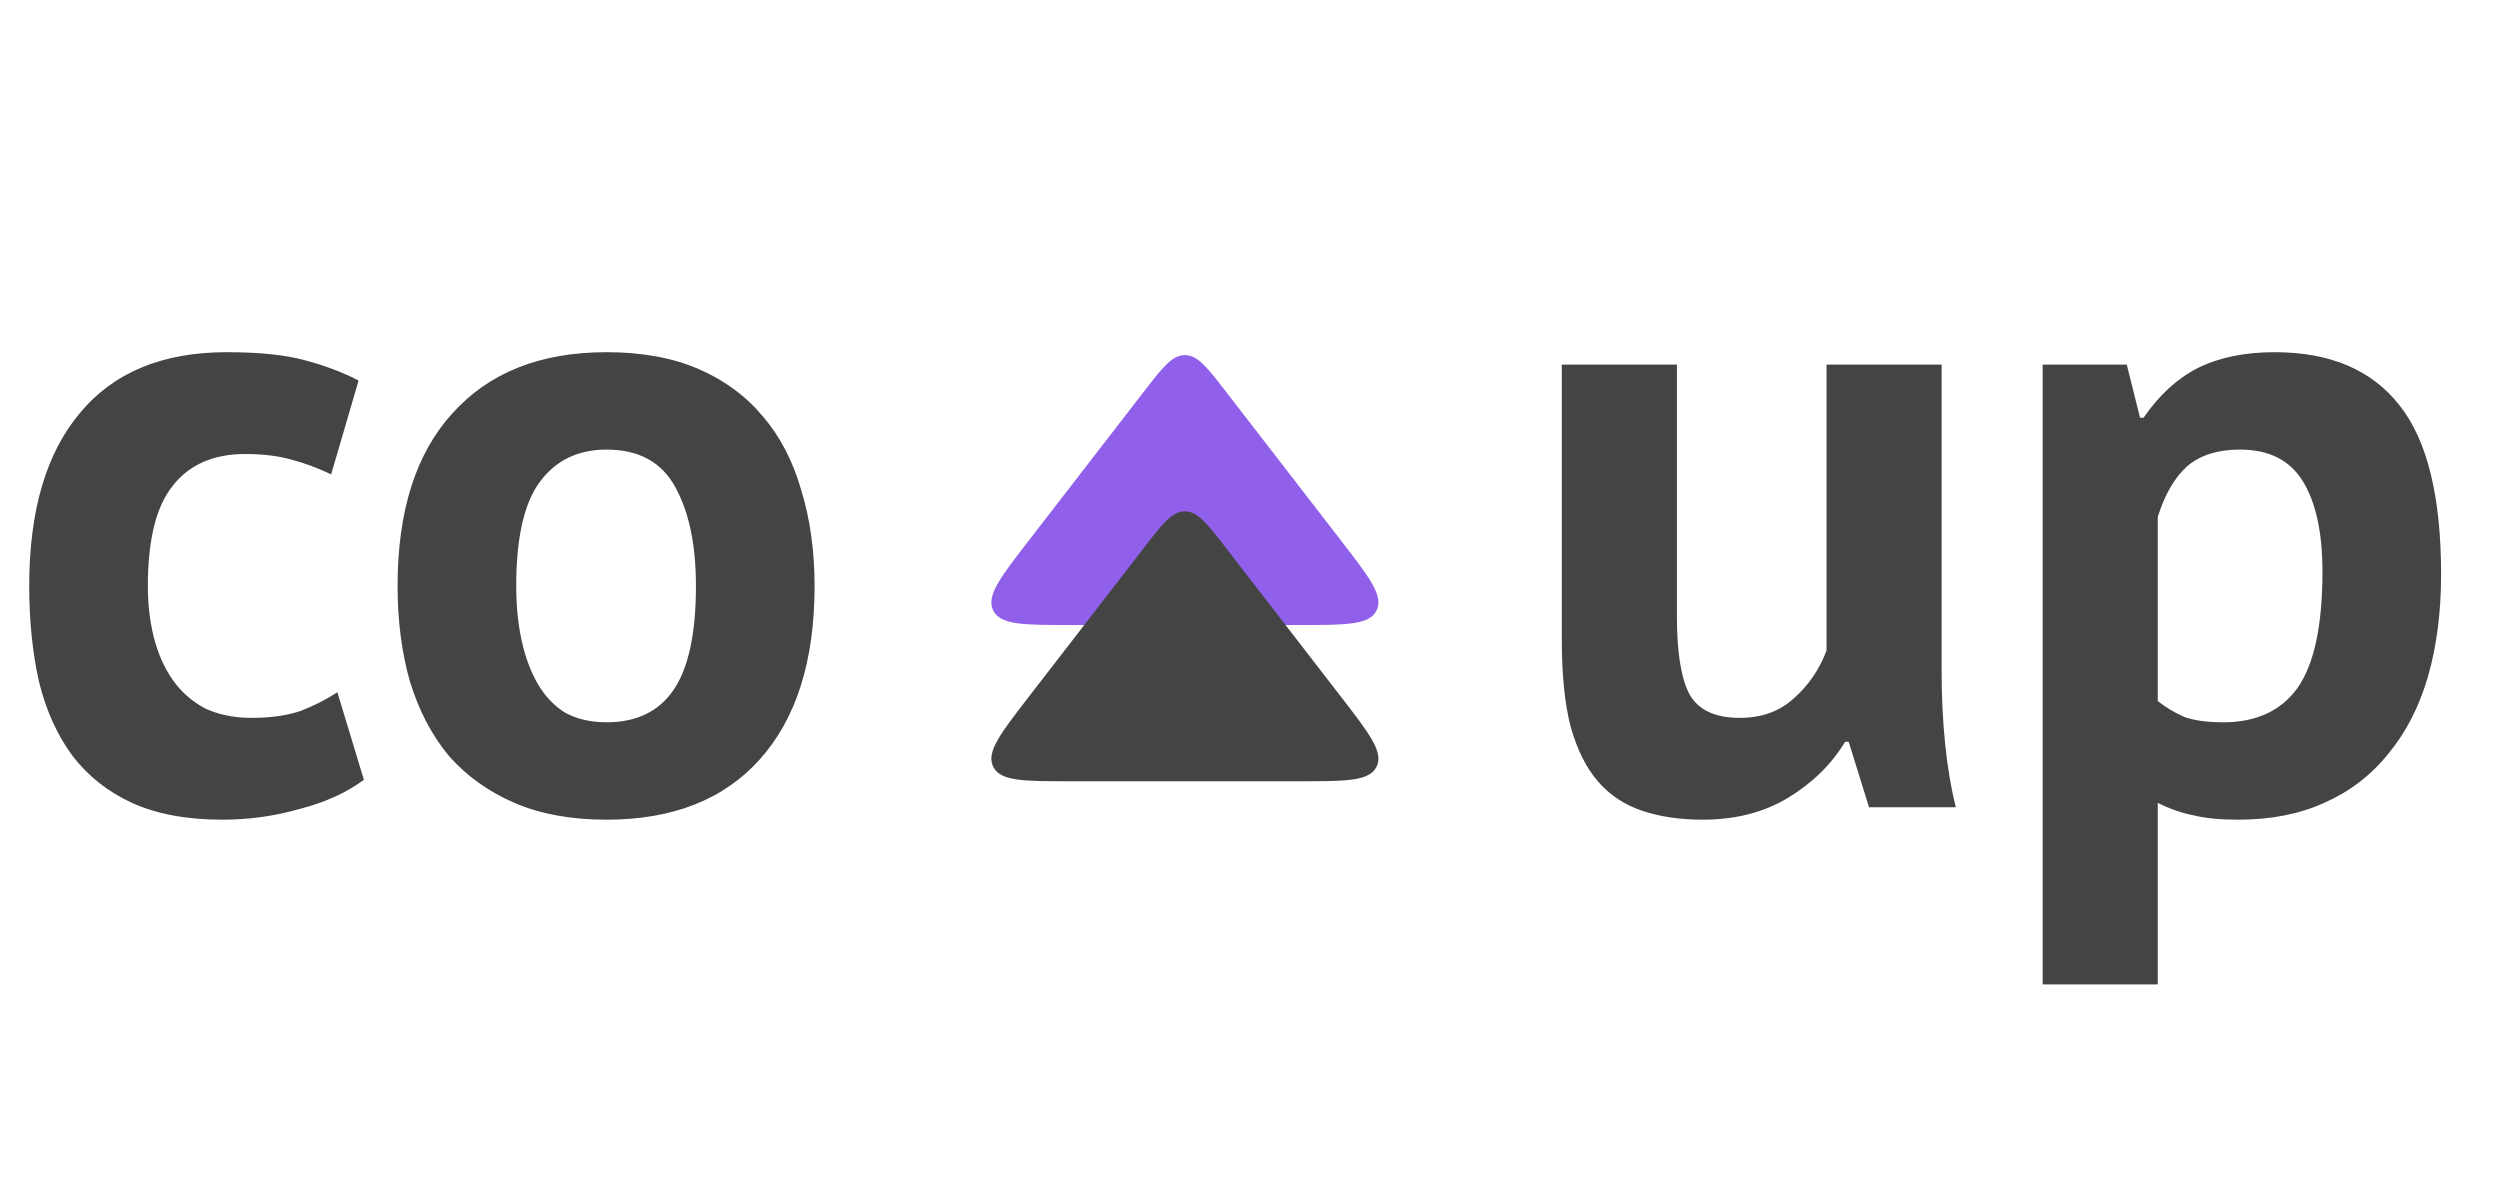
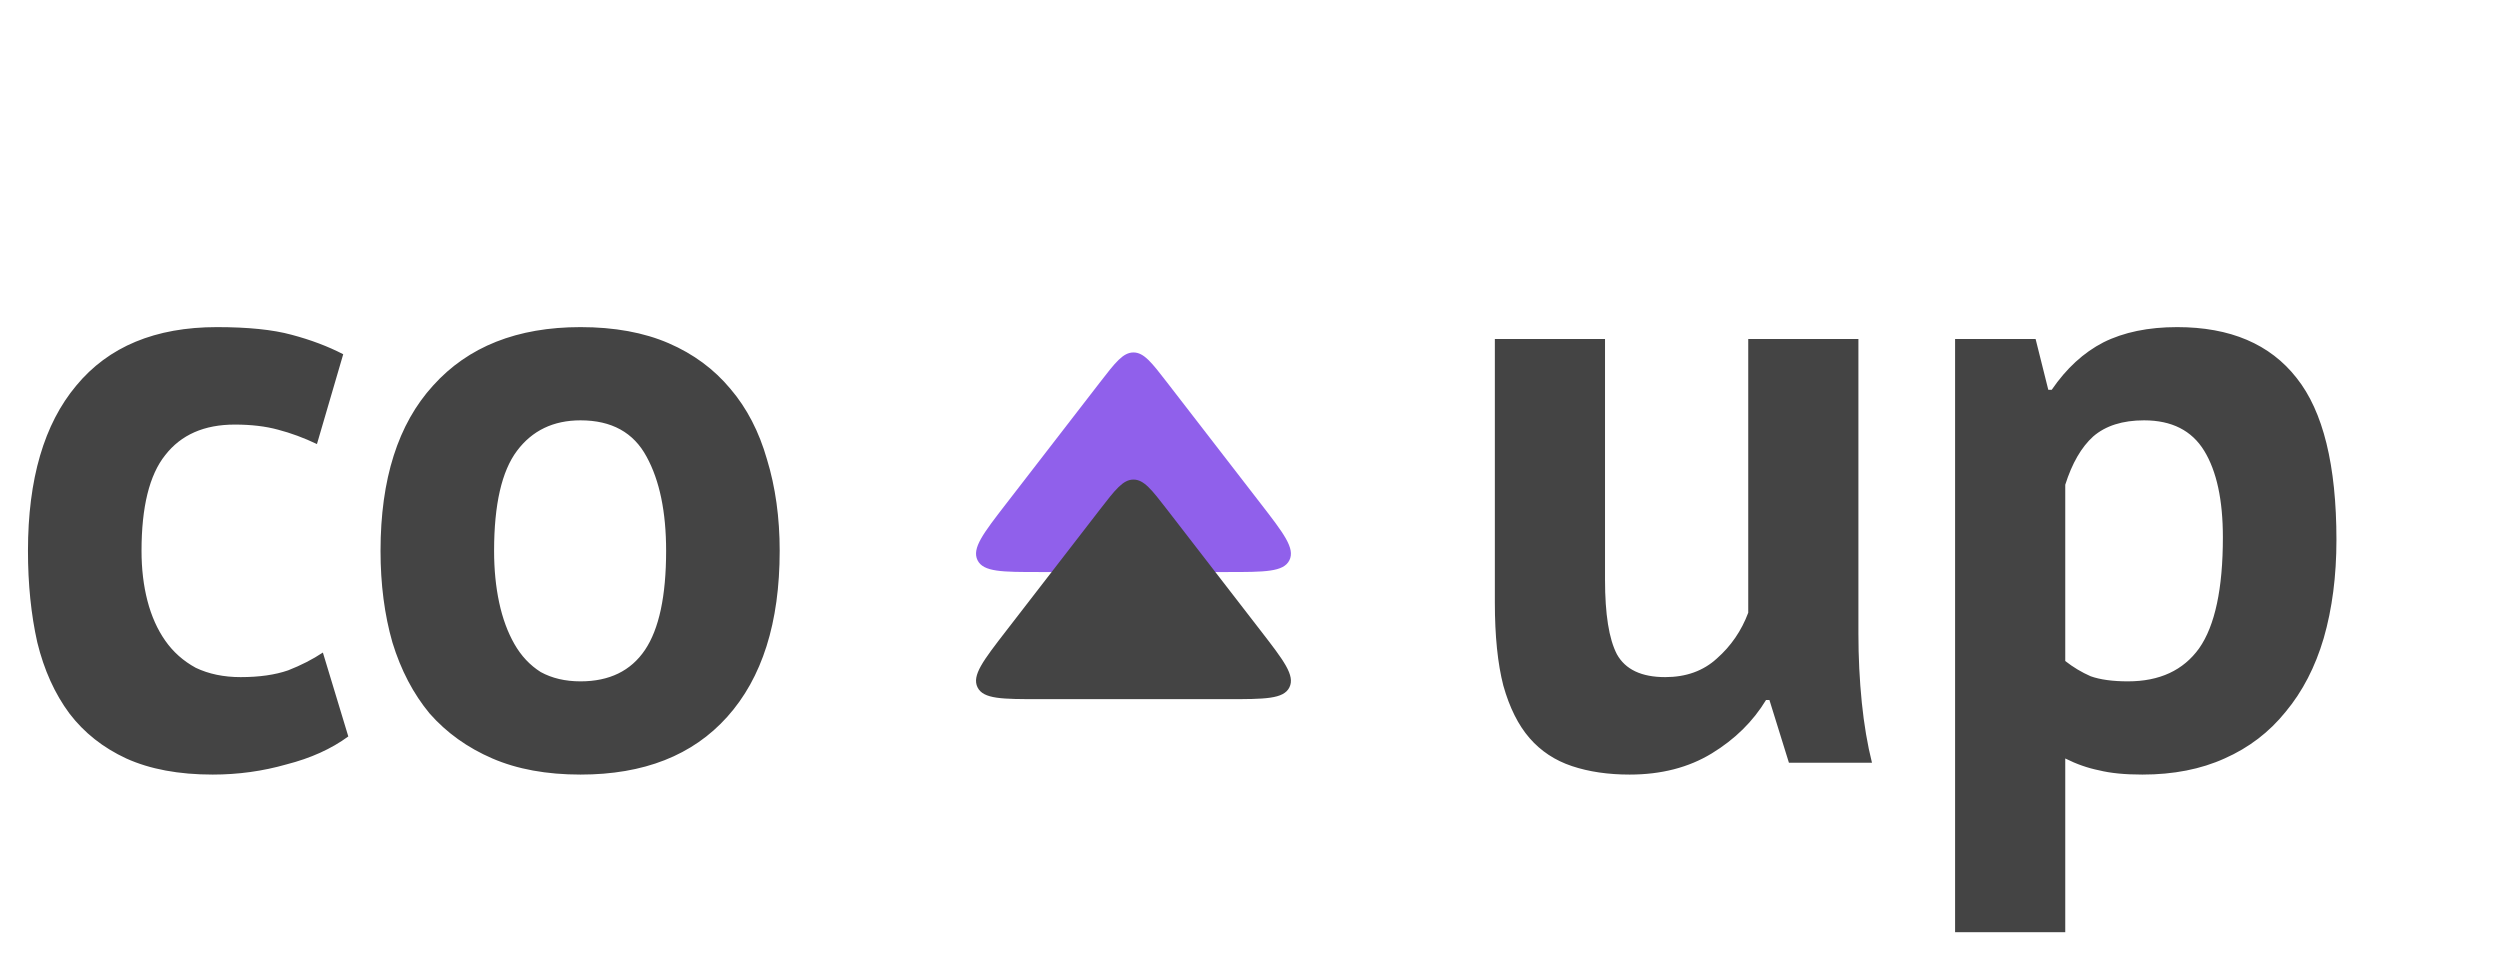
- <svg xmlns="http://www.w3.org/2000/svg" width="96" height="46" viewBox="0 0 96 46" fill="none">
-   <path d="M13.974 29.946C13.294 30.445 12.467 30.819 11.492 31.068C10.54 31.34 9.554 31.476 8.534 31.476C7.174 31.476 6.018 31.261 5.066 30.83C4.137 30.399 3.377 29.799 2.788 29.028C2.199 28.235 1.768 27.283 1.496 26.172C1.247 25.061 1.122 23.837 1.122 22.5C1.122 19.621 1.768 17.411 3.06 15.87C4.352 14.306 6.233 13.524 8.704 13.524C9.951 13.524 10.948 13.626 11.696 13.83C12.467 14.034 13.158 14.295 13.77 14.612L12.716 18.216C12.195 17.967 11.673 17.774 11.152 17.638C10.653 17.502 10.075 17.434 9.418 17.434C8.194 17.434 7.265 17.842 6.63 18.658C5.995 19.451 5.678 20.732 5.678 22.5C5.678 23.225 5.757 23.894 5.916 24.506C6.075 25.118 6.313 25.651 6.63 26.104C6.947 26.557 7.355 26.92 7.854 27.192C8.375 27.441 8.976 27.566 9.656 27.566C10.404 27.566 11.039 27.475 11.56 27.294C12.081 27.09 12.546 26.852 12.954 26.58L13.974 29.946ZM15.267 22.5C15.267 19.621 15.969 17.411 17.375 15.87C18.78 14.306 20.752 13.524 23.291 13.524C24.651 13.524 25.829 13.739 26.826 14.17C27.824 14.601 28.651 15.213 29.308 16.006C29.966 16.777 30.453 17.717 30.77 18.828C31.11 19.939 31.28 21.163 31.28 22.5C31.28 25.379 30.578 27.6 29.172 29.164C27.79 30.705 25.829 31.476 23.291 31.476C21.93 31.476 20.752 31.261 19.755 30.83C18.757 30.399 17.919 29.799 17.238 29.028C16.581 28.235 16.082 27.283 15.742 26.172C15.425 25.061 15.267 23.837 15.267 22.5ZM19.823 22.5C19.823 23.248 19.89 23.939 20.026 24.574C20.163 25.209 20.366 25.764 20.639 26.24C20.91 26.716 21.262 27.09 21.692 27.362C22.146 27.611 22.678 27.736 23.291 27.736C24.447 27.736 25.308 27.317 25.875 26.478C26.441 25.639 26.724 24.313 26.724 22.5C26.724 20.936 26.464 19.678 25.942 18.726C25.421 17.751 24.537 17.264 23.291 17.264C22.203 17.264 21.352 17.672 20.741 18.488C20.128 19.304 19.823 20.641 19.823 22.5ZM64.393 14V23.656C64.393 25.039 64.552 26.036 64.869 26.648C65.209 27.26 65.855 27.566 66.807 27.566C67.646 27.566 68.337 27.317 68.881 26.818C69.448 26.319 69.867 25.707 70.139 24.982V14H74.559V25.832C74.559 26.761 74.604 27.679 74.695 28.586C74.786 29.47 74.922 30.275 75.103 31H71.771L70.989 28.484H70.853C70.332 29.345 69.606 30.059 68.677 30.626C67.748 31.193 66.648 31.476 65.379 31.476C64.518 31.476 63.747 31.363 63.067 31.136C62.387 30.909 61.82 30.535 61.367 30.014C60.914 29.493 60.562 28.79 60.313 27.906C60.086 27.022 59.973 25.911 59.973 24.574V14H64.393ZM78.438 14H81.668L82.178 16.04H82.314C82.903 15.179 83.595 14.544 84.388 14.136C85.204 13.728 86.19 13.524 87.346 13.524C89.477 13.524 91.075 14.204 92.14 15.564C93.205 16.901 93.738 19.066 93.738 22.058C93.738 23.509 93.568 24.823 93.228 26.002C92.888 27.158 92.378 28.144 91.698 28.96C91.041 29.776 90.225 30.399 89.25 30.83C88.298 31.261 87.199 31.476 85.952 31.476C85.249 31.476 84.671 31.419 84.218 31.306C83.765 31.215 83.311 31.057 82.858 30.83V37.8H78.438V14ZM86.02 17.264C85.159 17.264 84.479 17.479 83.98 17.91C83.504 18.341 83.13 18.987 82.858 19.848V26.92C83.175 27.169 83.515 27.373 83.878 27.532C84.263 27.668 84.762 27.736 85.374 27.736C86.643 27.736 87.595 27.294 88.23 26.41C88.865 25.503 89.182 24.019 89.182 21.956C89.182 20.46 88.933 19.304 88.434 18.488C87.935 17.672 87.131 17.264 86.02 17.264Z" fill="#444444" />
-   <path d="M43.917 15.048C44.645 14.106 45.009 13.636 45.5 13.636C45.991 13.636 46.355 14.106 47.083 15.048L51.51 20.777C52.594 22.18 53.136 22.881 52.861 23.441C52.587 24 51.7 24 49.927 24L41.073 24C39.3 24 38.413 24 38.139 23.441C37.864 22.881 38.406 22.18 39.49 20.777L43.917 15.048Z" fill="#9060EB" />
-   <path d="M43.917 21.048C44.645 20.106 45.009 19.636 45.5 19.636C45.991 19.636 46.355 20.106 47.083 21.048L51.51 26.777C52.594 28.18 53.136 28.881 52.861 29.441C52.587 30 51.7 30 49.927 30L41.073 30C39.3 30 38.413 30 38.139 29.441C37.864 28.881 38.406 28.18 39.49 26.777L43.917 21.048Z" fill="#444444" />
+ <svg xmlns="http://www.w3.org/2000/svg" width="118" height="46" viewBox="0 0 118 46" fill="none">
+   <path d="M16.44 34.76C15.64 35.347 14.667 35.787 13.52 36.08C12.4 36.4 11.24 36.56 10.04 36.56C8.44 36.56 7.08 36.307 5.96 35.8C4.867 35.293 3.973 34.587 3.28 33.68C2.587 32.747 2.08 31.627 1.76 30.32C1.467 29.013 1.32 27.573 1.32 26C1.32 22.613 2.08 20.013 3.6 18.2C5.12 16.36 7.333 15.44 10.24 15.44C11.707 15.44 12.88 15.56 13.76 15.8C14.667 16.04 15.48 16.347 16.2 16.72L14.96 20.96C14.347 20.667 13.733 20.44 13.12 20.28C12.533 20.12 11.853 20.04 11.08 20.04C9.64 20.04 8.547 20.52 7.8 21.48C7.053 22.413 6.68 23.92 6.68 26C6.68 26.853 6.773 27.64 6.96 28.36C7.147 29.08 7.427 29.707 7.8 30.24C8.173 30.773 8.653 31.2 9.24 31.52C9.853 31.813 10.56 31.96 11.36 31.96C12.24 31.96 12.987 31.853 13.6 31.64C14.213 31.4 14.76 31.12 15.24 30.8L16.44 34.76ZM17.961 26C17.961 22.613 18.787 20.013 20.441 18.2C22.094 16.36 24.414 15.44 27.401 15.44C29.001 15.44 30.387 15.693 31.561 16.2C32.734 16.707 33.707 17.427 34.481 18.36C35.254 19.267 35.827 20.373 36.201 21.68C36.601 22.987 36.801 24.427 36.801 26C36.801 29.387 35.974 32 34.321 33.84C32.694 35.653 30.387 36.56 27.401 36.56C25.801 36.56 24.414 36.307 23.241 35.8C22.067 35.293 21.081 34.587 20.281 33.68C19.507 32.747 18.921 31.627 18.521 30.32C18.147 29.013 17.961 27.573 17.961 26ZM23.321 26C23.321 26.88 23.401 27.693 23.561 28.44C23.721 29.187 23.961 29.84 24.281 30.4C24.601 30.96 25.014 31.4 25.521 31.72C26.054 32.013 26.681 32.16 27.401 32.16C28.761 32.16 29.774 31.667 30.441 30.68C31.107 29.693 31.441 28.133 31.441 26C31.441 24.16 31.134 22.68 30.521 21.56C29.907 20.413 28.867 19.84 27.401 19.84C26.121 19.84 25.121 20.32 24.401 21.28C23.681 22.24 23.321 23.813 23.321 26ZM75.757 16V27.36C75.757 28.987 75.943 30.16 76.317 30.88C76.717 31.6 77.477 31.96 78.597 31.96C79.583 31.96 80.397 31.667 81.037 31.08C81.703 30.493 82.197 29.773 82.517 28.92V16H87.717V29.92C87.717 31.013 87.77 32.093 87.877 33.16C87.983 34.2 88.143 35.147 88.357 36H84.437L83.517 33.04H83.357C82.743 34.053 81.89 34.893 80.797 35.56C79.703 36.227 78.41 36.56 76.917 36.56C75.903 36.56 74.997 36.427 74.197 36.16C73.397 35.893 72.73 35.453 72.197 34.84C71.663 34.227 71.25 33.4 70.957 32.36C70.69 31.32 70.557 30.013 70.557 28.44V16H75.757ZM92.28 16H96.08L96.68 18.4H96.84C97.533 17.387 98.347 16.64 99.28 16.16C100.24 15.68 101.4 15.44 102.76 15.44C105.267 15.44 107.147 16.24 108.4 17.84C109.653 19.413 110.28 21.96 110.28 25.48C110.28 27.187 110.08 28.733 109.68 30.12C109.28 31.48 108.68 32.64 107.88 33.6C107.107 34.56 106.147 35.293 105 35.8C103.88 36.307 102.587 36.56 101.12 36.56C100.293 36.56 99.613 36.493 99.08 36.36C98.547 36.253 98.013 36.067 97.48 35.8V44H92.28V16ZM101.2 19.84C100.187 19.84 99.387 20.093 98.8 20.6C98.24 21.107 97.8 21.867 97.48 22.88V31.2C97.853 31.493 98.253 31.733 98.68 31.92C99.133 32.08 99.72 32.16 100.44 32.16C101.933 32.16 103.053 31.64 103.8 30.6C104.547 29.533 104.92 27.787 104.92 25.36C104.92 23.6 104.627 22.24 104.04 21.28C103.453 20.32 102.507 19.84 101.2 19.84Z" fill="#444444" />
+   <path d="M51.917 18.048C52.645 17.106 53.009 16.636 53.5 16.636C53.991 16.636 54.355 17.106 55.083 18.048L59.51 23.777C60.594 25.18 61.136 25.881 60.861 26.441C60.587 27 59.7 27 57.927 27L49.073 27C47.3 27 46.413 27 46.139 26.441C45.864 25.881 46.406 25.18 47.49 23.777L51.917 18.048Z" fill="#9060EB" />
+   <path d="M51.917 24.048C52.645 23.106 53.009 22.636 53.5 22.636C53.991 22.636 54.355 23.106 55.083 24.048L59.51 29.777C60.594 31.18 61.136 31.881 60.861 32.441C60.587 33 59.7 33 57.927 33L49.073 33C47.3 33 46.413 33 46.139 32.441C45.864 31.881 46.406 31.18 47.49 29.777L51.917 24.048Z" fill="#444444" />
</svg>
